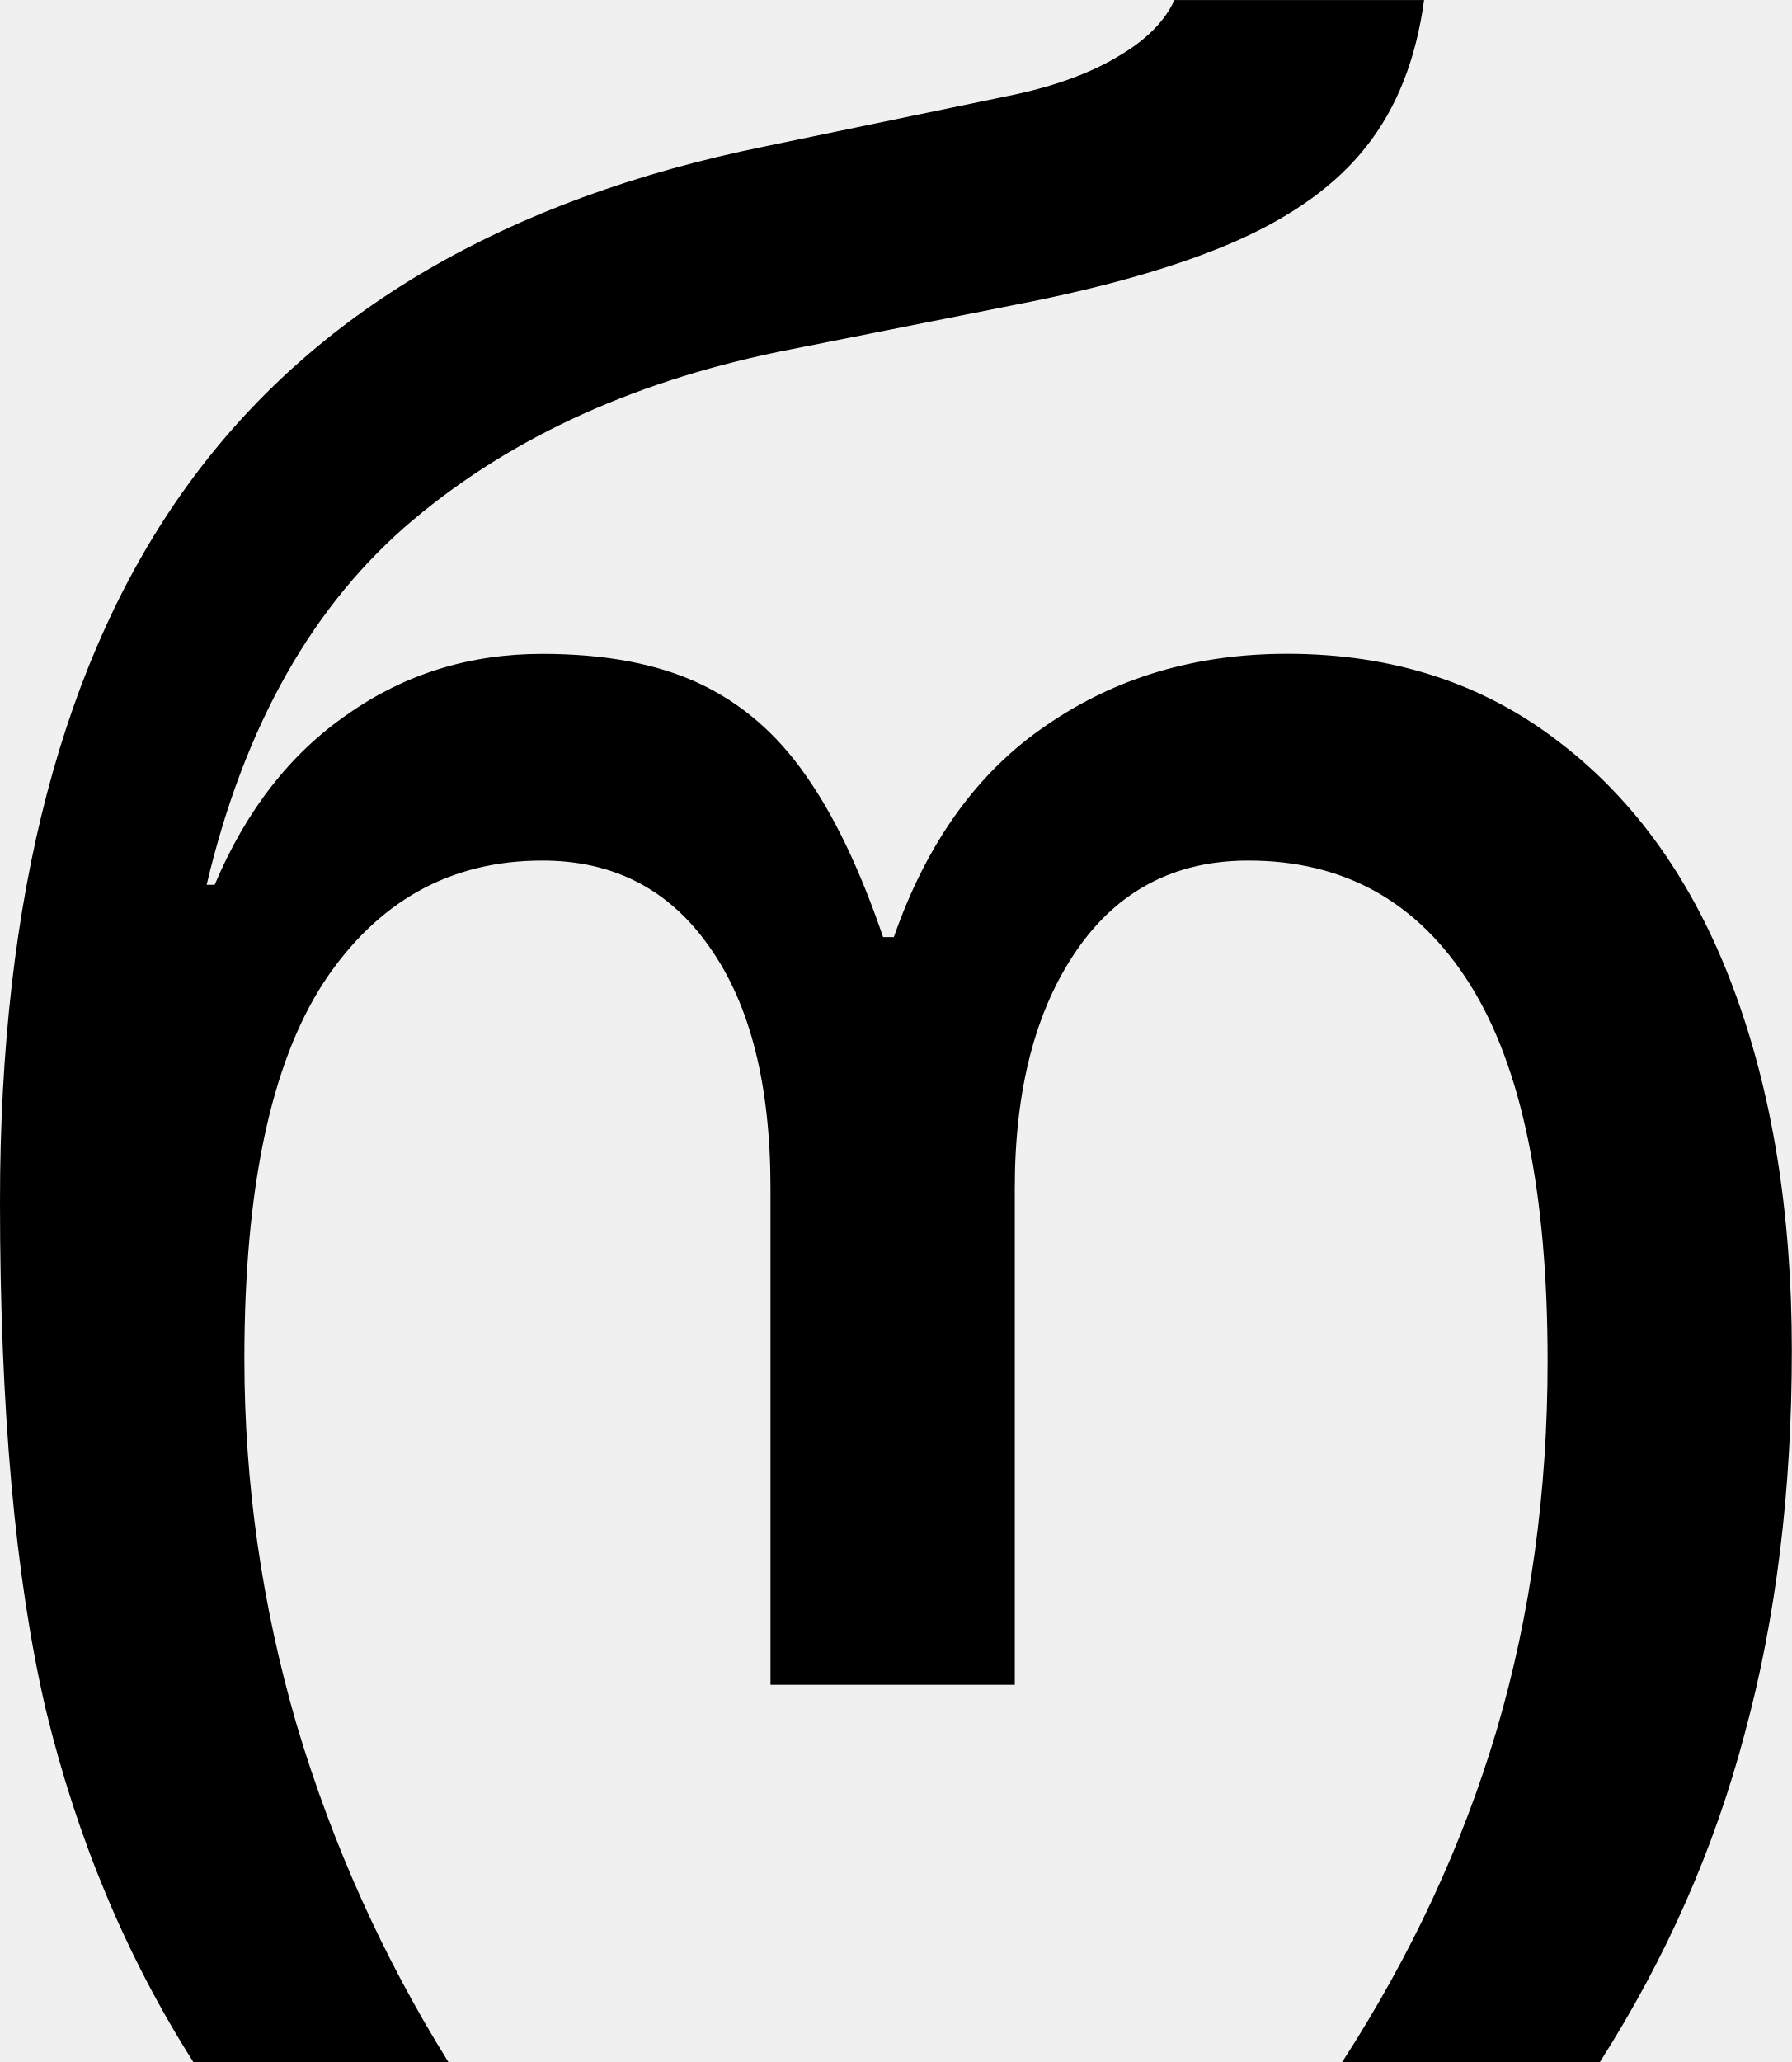
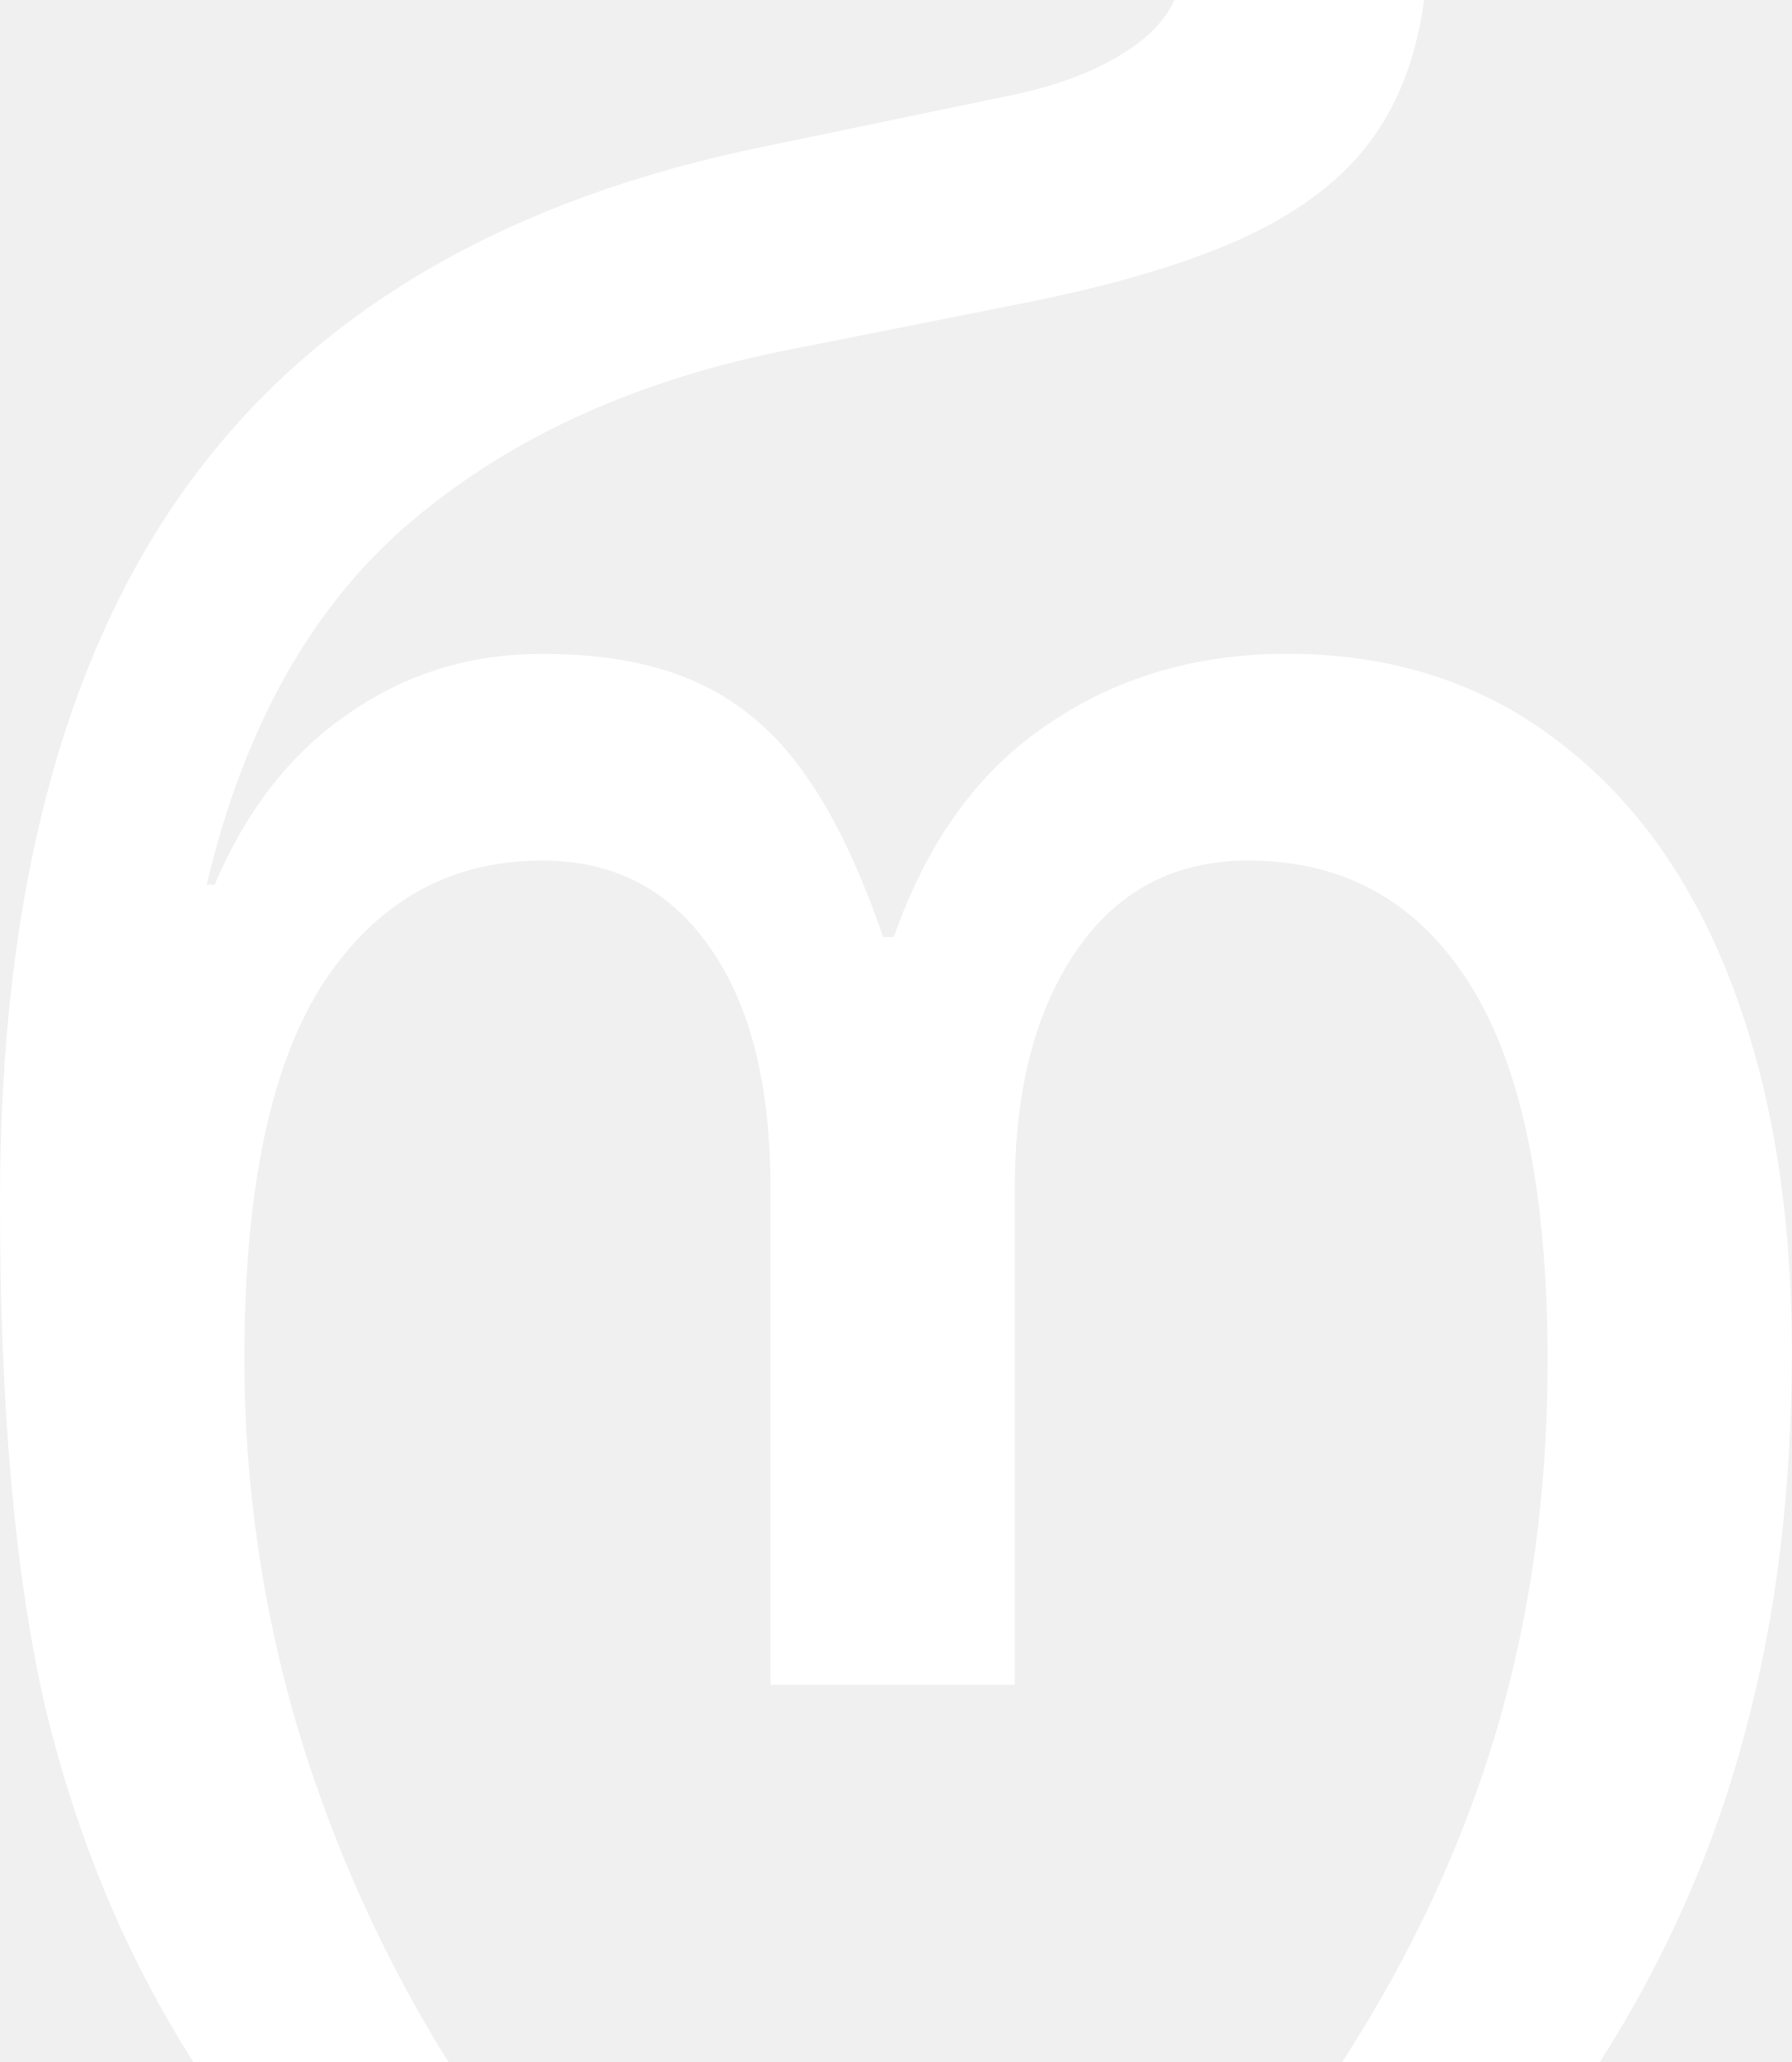
<svg xmlns="http://www.w3.org/2000/svg" width="22.996mm" height="26.458mm" version="1.1" viewBox="0 0 22.996 26.458">
  <g transform="translate(-58.973 -44.338)" stroke-width=".265" aria-label="რ">
-     <path d="m78.834 61.805q0-3.256-0.999-4.84-0.999-1.585-2.842-1.585-1.413 0-2.205 1.154-0.792 1.154-0.792 3.049v6.373h-3.135v-6.373q0-1.981-0.775-3.083-0.775-1.12-2.153-1.12-1.774 0-2.808 1.567-1.016 1.567-1.016 4.823 0 2.394 0.672 4.702 0.689 2.308 1.946 4.324h-3.273q-1.292-2.033-1.895-4.53-0.586-2.515-0.586-6.511 0-5.874 2.412-9.198 2.412-3.325 7.407-4.341l3.238-0.672q0.775-0.172 1.292-0.482 0.534-0.31 0.723-0.723h3.204q-0.155 1.137-0.741 1.878-0.568 0.723-1.654 1.206-1.085 0.482-2.859 0.827l-2.859 0.568q-2.928 0.568-4.858 2.188-1.929 1.619-2.653 4.685h0.103q0.603-1.43 1.705-2.188 1.102-0.775 2.498-0.775 1.206 0 2.015 0.379t1.361 1.171q0.551 0.775 0.999 2.084h0.138q0.637-1.826 1.964-2.722 1.326-0.913 3.083-0.913 2.033 0 3.497 1.137 1.464 1.12 2.222 3.135 0.758 2.015 0.758 4.668 0 2.687-0.603 4.909-0.586 2.222-1.86 4.22h-3.307q1.326-2.05 1.981-4.255 0.655-2.222 0.655-4.737z" />
+     <path fill="white" d="m78.834 61.805q0-3.256-0.999-4.84-0.999-1.585-2.842-1.585-1.413 0-2.205 1.154-0.792 1.154-0.792 3.049v6.373h-3.135v-6.373q0-1.981-0.775-3.083-0.775-1.12-2.153-1.12-1.774 0-2.808 1.567-1.016 1.567-1.016 4.823 0 2.394 0.672 4.702 0.689 2.308 1.946 4.324h-3.273q-1.292-2.033-1.895-4.53-0.586-2.515-0.586-6.511 0-5.874 2.412-9.198 2.412-3.325 7.407-4.341l3.238-0.672q0.775-0.172 1.292-0.482 0.534-0.31 0.723-0.723h3.204q-0.155 1.137-0.741 1.878-0.568 0.723-1.654 1.206-1.085 0.482-2.859 0.827l-2.859 0.568q-2.928 0.568-4.858 2.188-1.929 1.619-2.653 4.685h0.103q0.603-1.43 1.705-2.188 1.102-0.775 2.498-0.775 1.206 0 2.015 0.379t1.361 1.171q0.551 0.775 0.999 2.084h0.138q0.637-1.826 1.964-2.722 1.326-0.913 3.083-0.913 2.033 0 3.497 1.137 1.464 1.12 2.222 3.135 0.758 2.015 0.758 4.668 0 2.687-0.603 4.909-0.586 2.222-1.86 4.22h-3.307q1.326-2.05 1.981-4.255 0.655-2.222 0.655-4.737z" />
  </g>
</svg>
